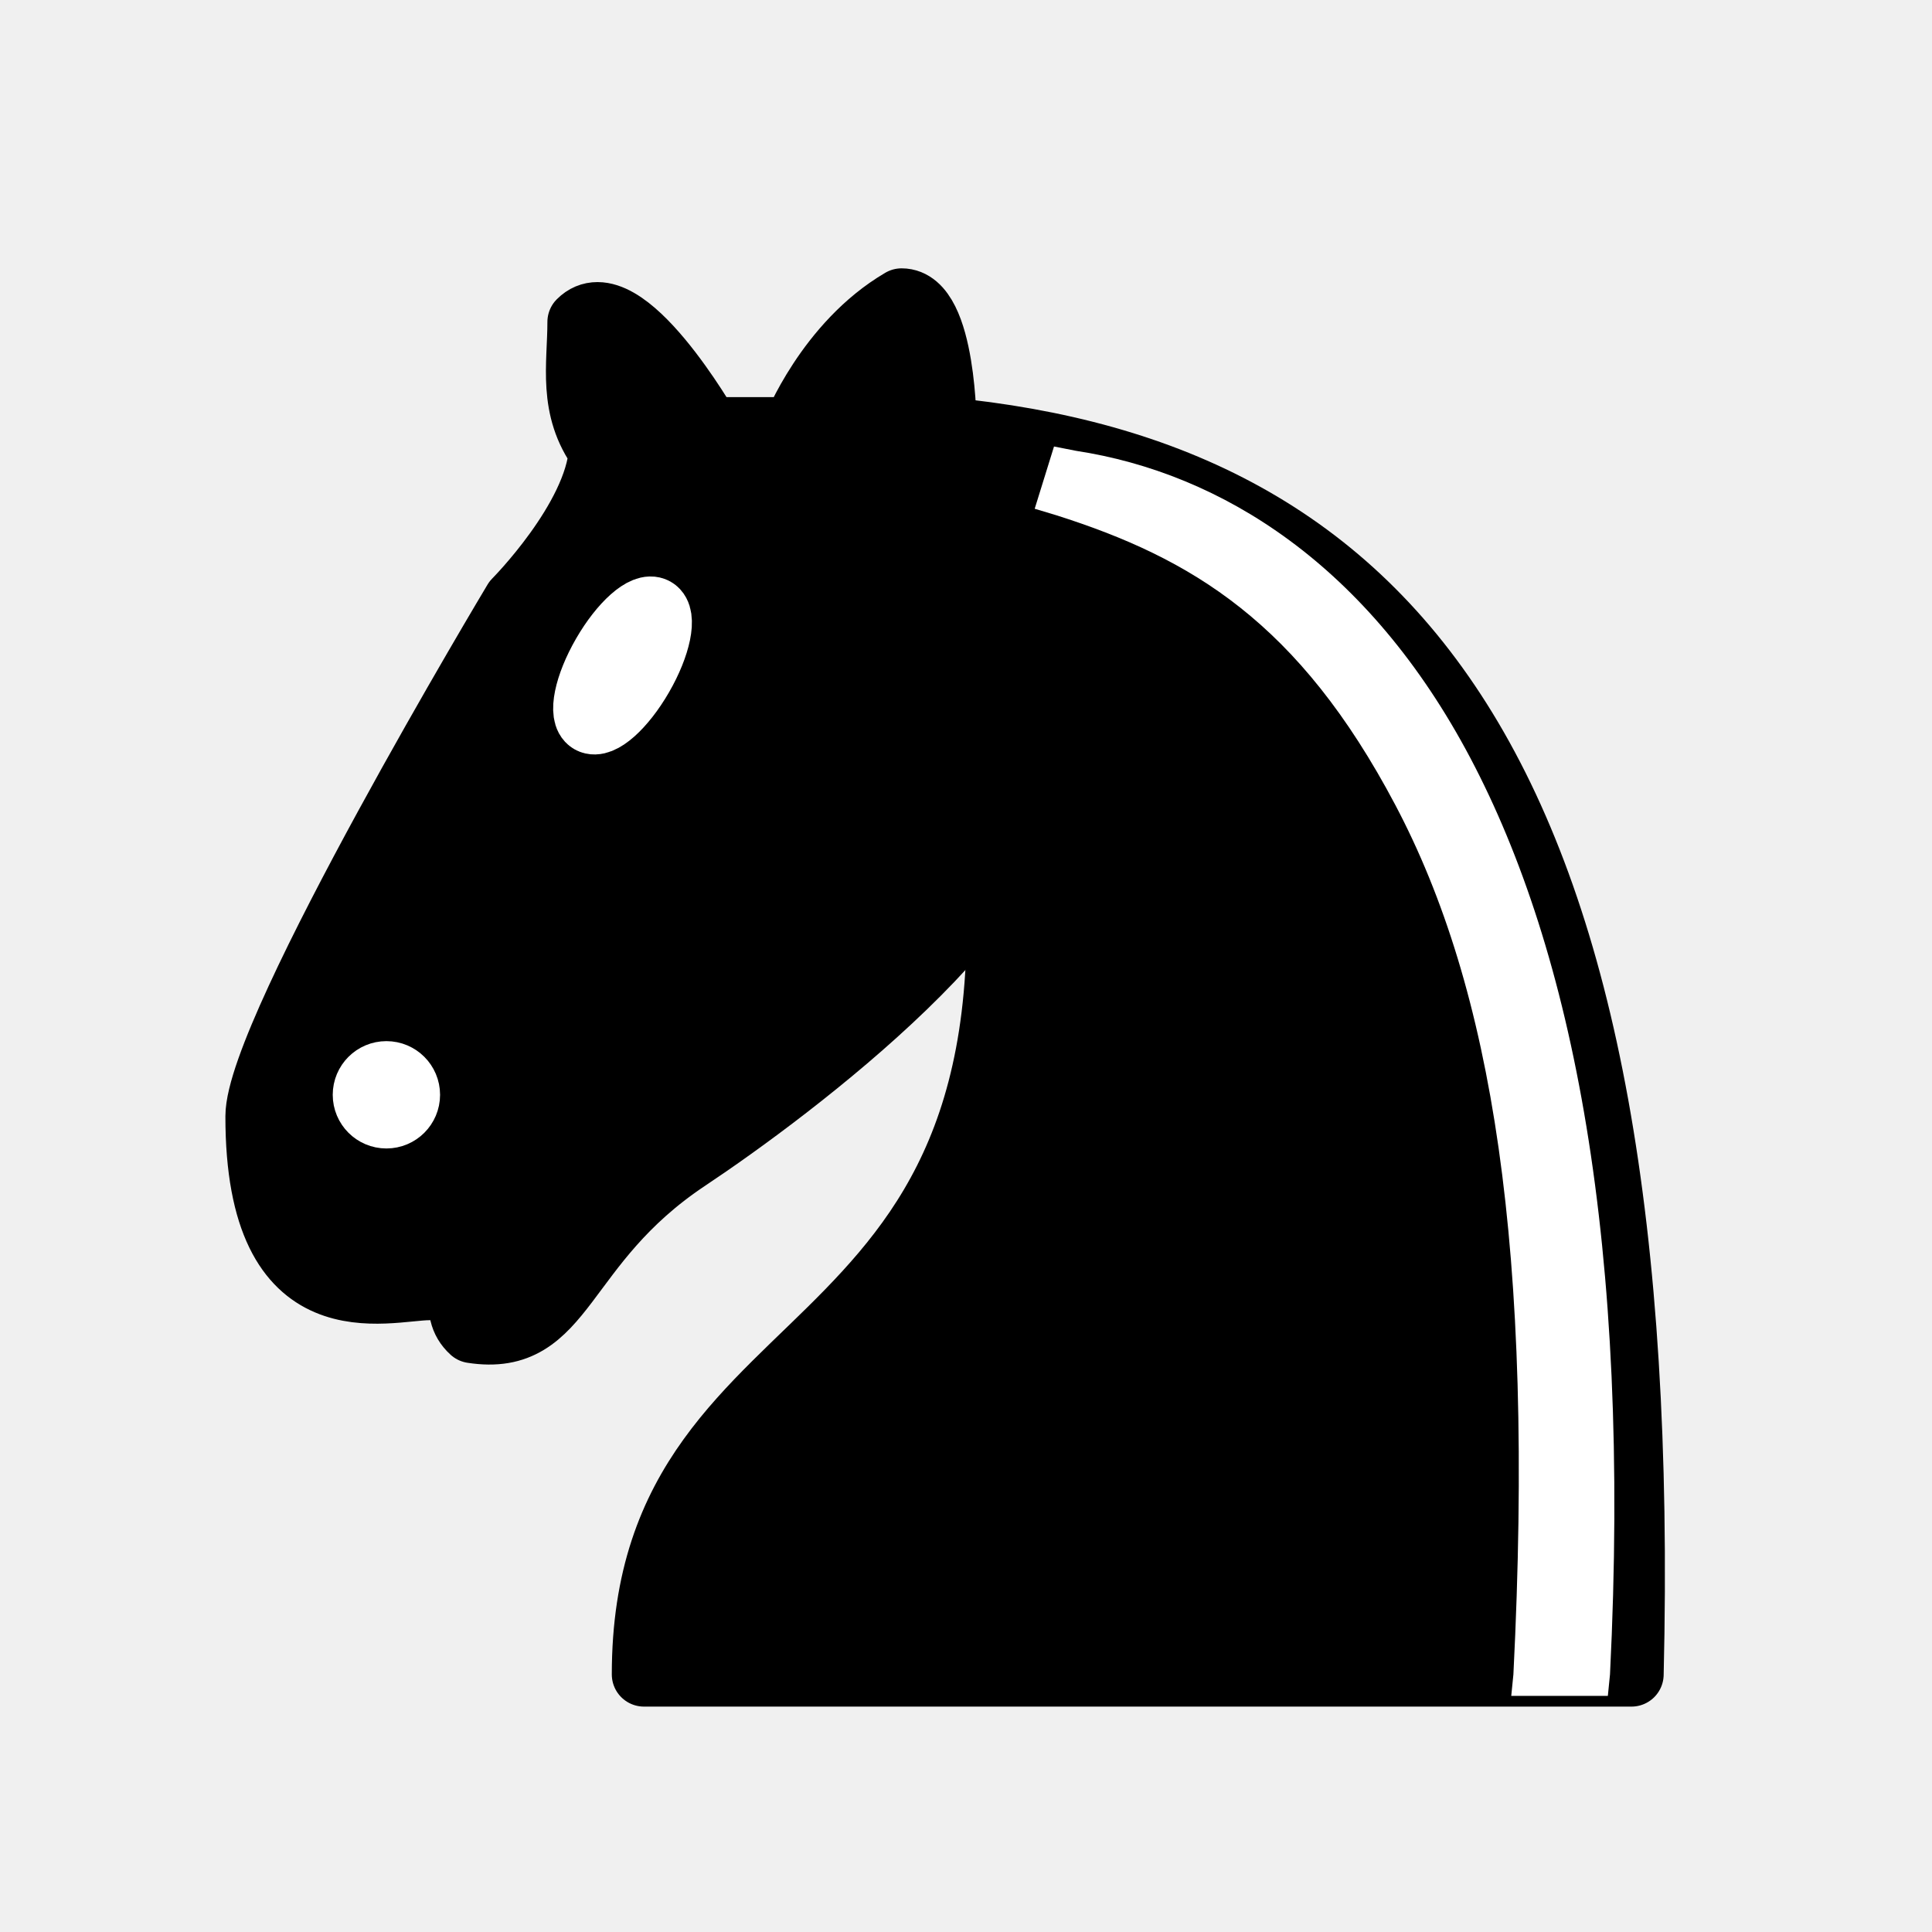
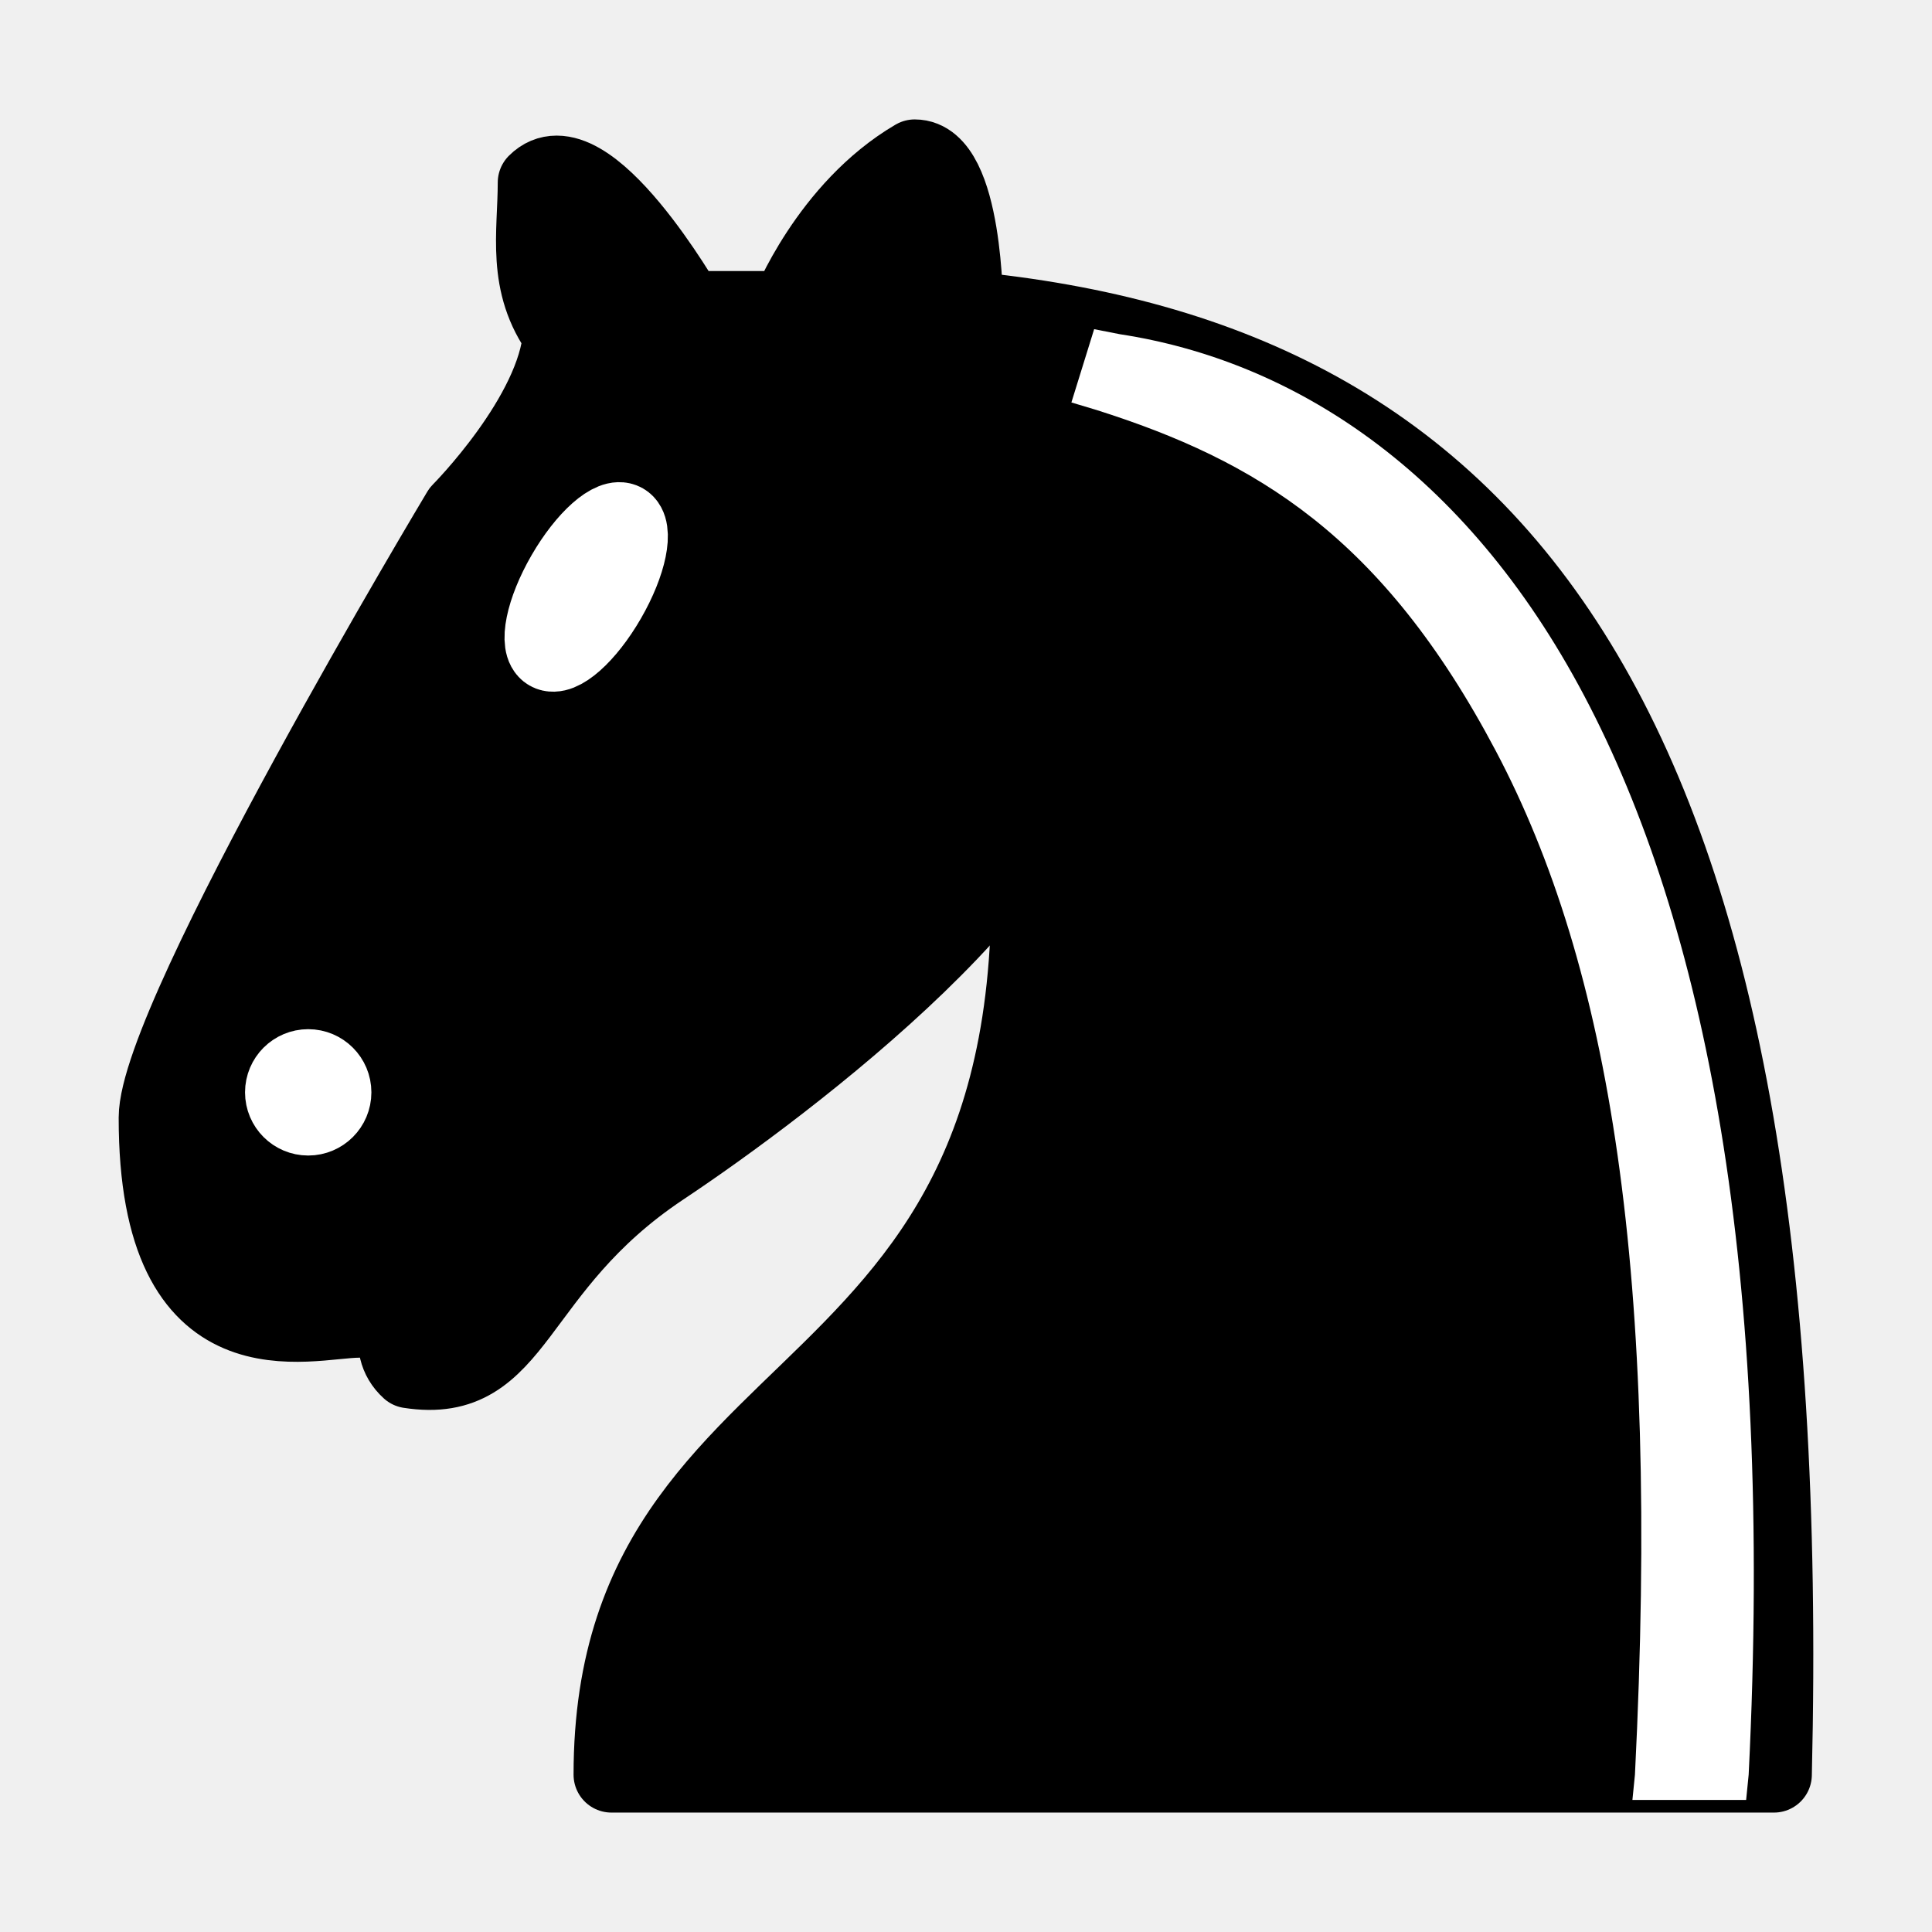
- <svg xmlns="http://www.w3.org/2000/svg" version="1.1" width="45" height="45">
-   <g style="opacity:1; fill:none; fill-opacity:1; fill-rule:evenodd; stroke:#000000; stroke-width:1.5; stroke-linecap:round;stroke-linejoin:round;stroke-miterlimit:4; stroke-dasharray:none; stroke-opacity:1;">
-     <path d="M 22,10 C 32.5,11 38.5,18 38,39 L 15,39 C 15,30 25,32.5 23,18" style="fill:#000000; stroke:#000000;" />
-     <path d="M 24,18 C 24.38,20.91 18.45,25.37 16,27 C 13,29 13.18,31.34 11,31 C 9.958,30.06 12.41,27.96 11,28 C 10,28 11.19,29.23 10,30 C 9,30 5.997,31 6,26 C 6,24 12,14 12,14 C 12,14 13.89,12.1 14,10.5 C 13.27,9.506 13.5,8.5 13.5,7.5 C 14.5,6.5 16.5,10 16.5,10 L 18.5,10 C 18.5,10 19.28,8.008 21,7 C 22,7 22,10 22,10" style="fill:#000000; stroke:#000000;" />
-     <path d="M 9.5 25.5 A 0.5 0.5 0 1 1 8.5,25.5 A 0.5 0.5 0 1 1 9.5 25.5 z" style="fill:#ffffff; stroke:#ffffff;" />
-     <path d="M 15 15.5 A 0.5 1.5 0 1 1  14,15.5 A 0.5 1.5 0 1 1  15 15.5 z" transform="matrix(0.866,0.5,-0.5,0.866,9.693,-5.173)" style="fill:#ffffff; stroke:#ffffff;" />
-     <path d="M 24.55,10.4 L 24.1,11.85 L 24.6,12 C 27.75,13 30.25,14.49 32.5,18.75 C 34.75,23.01 35.75,29.06 35.25,39 L 35.2,39.5 L 37.45,39.5 L 37.5,39 C 38,28.94 36.62,22.15 34.25,17.66 C 31.88,13.17 28.46,11.02 25.06,10.5 L 24.55,10.4 z " style="fill:#ffffff; stroke:none;" />
+ <svg xmlns="http://www.w3.org/2000/svg" version="1.1" width="80" height="80" id="svg14">
+   <defs id="defs18" />
+   <g style="opacity:1;fill:none;fill-opacity:1;fill-rule:evenodd;stroke:#000000;stroke-width:1.5;stroke-linecap:round;stroke-linejoin:round;stroke-miterlimit:4;stroke-dasharray:none;stroke-opacity:1" id="g12" transform="matrix(2.092841,0,0,2.092841,-6.07311,-8.135341)">
+     <path d="m 22,10 c 10.5,1 16.5,8 16,29 H 15 c 0,-9 10,-6.5 8,-21" style="fill:#000000;stroke:#000000" id="path2" />
+     <path d="m 24,18 c 0.38,2.91 -5.55,7.37 -8,9 -3,2 -2.82,4.34 -5,4 -1.042,-0.94 1.41,-3.04 0,-3 -1,0 0.19,1.23 -1,2 -1,0 -4.003,1 -4,-4 0,-2 6,-12 6,-12 0,0 1.89,-1.9 2,-3.5 -0.73,-0.994 -0.5,-2 -0.5,-3 1,-1 3,2.5 3,2.5 h 2 c 0,0 0.78,-1.992 2.5,-3 1,0 1,3 1,3" style="fill:#000000;stroke:#000000" id="path4" />
+     <path d="m 9.5,25.5 a 0.5,0.5 0 1 1 -1,0 0.5,0.5 0 1 1 1,0 z" style="fill:#ffffff;stroke:#ffffff" id="path6" />
+     <path d="m 15,15.5 a 0.5,1.5 0 1 1 -1,0 0.5,1.5 0 1 1 1,0 z" transform="matrix(0.866,0.5,-0.5,0.866,9.693,-5.173)" style="fill:#ffffff;stroke:#ffffff" id="path8" />
+     <path d="M 24.55,10.4 24.1,11.85 24.6,12 c 3.15,1 5.65,2.49 7.9,6.75 2.25,4.26 3.25,10.31 2.75,20.25 l -0.05,0.5 h 2.25 L 37.5,39 C 38,28.94 36.62,22.15 34.25,17.66 31.88,13.17 28.46,11.02 25.06,10.5 Z" style="fill:#ffffff;stroke:none" id="path10" />
  </g>
</svg>
